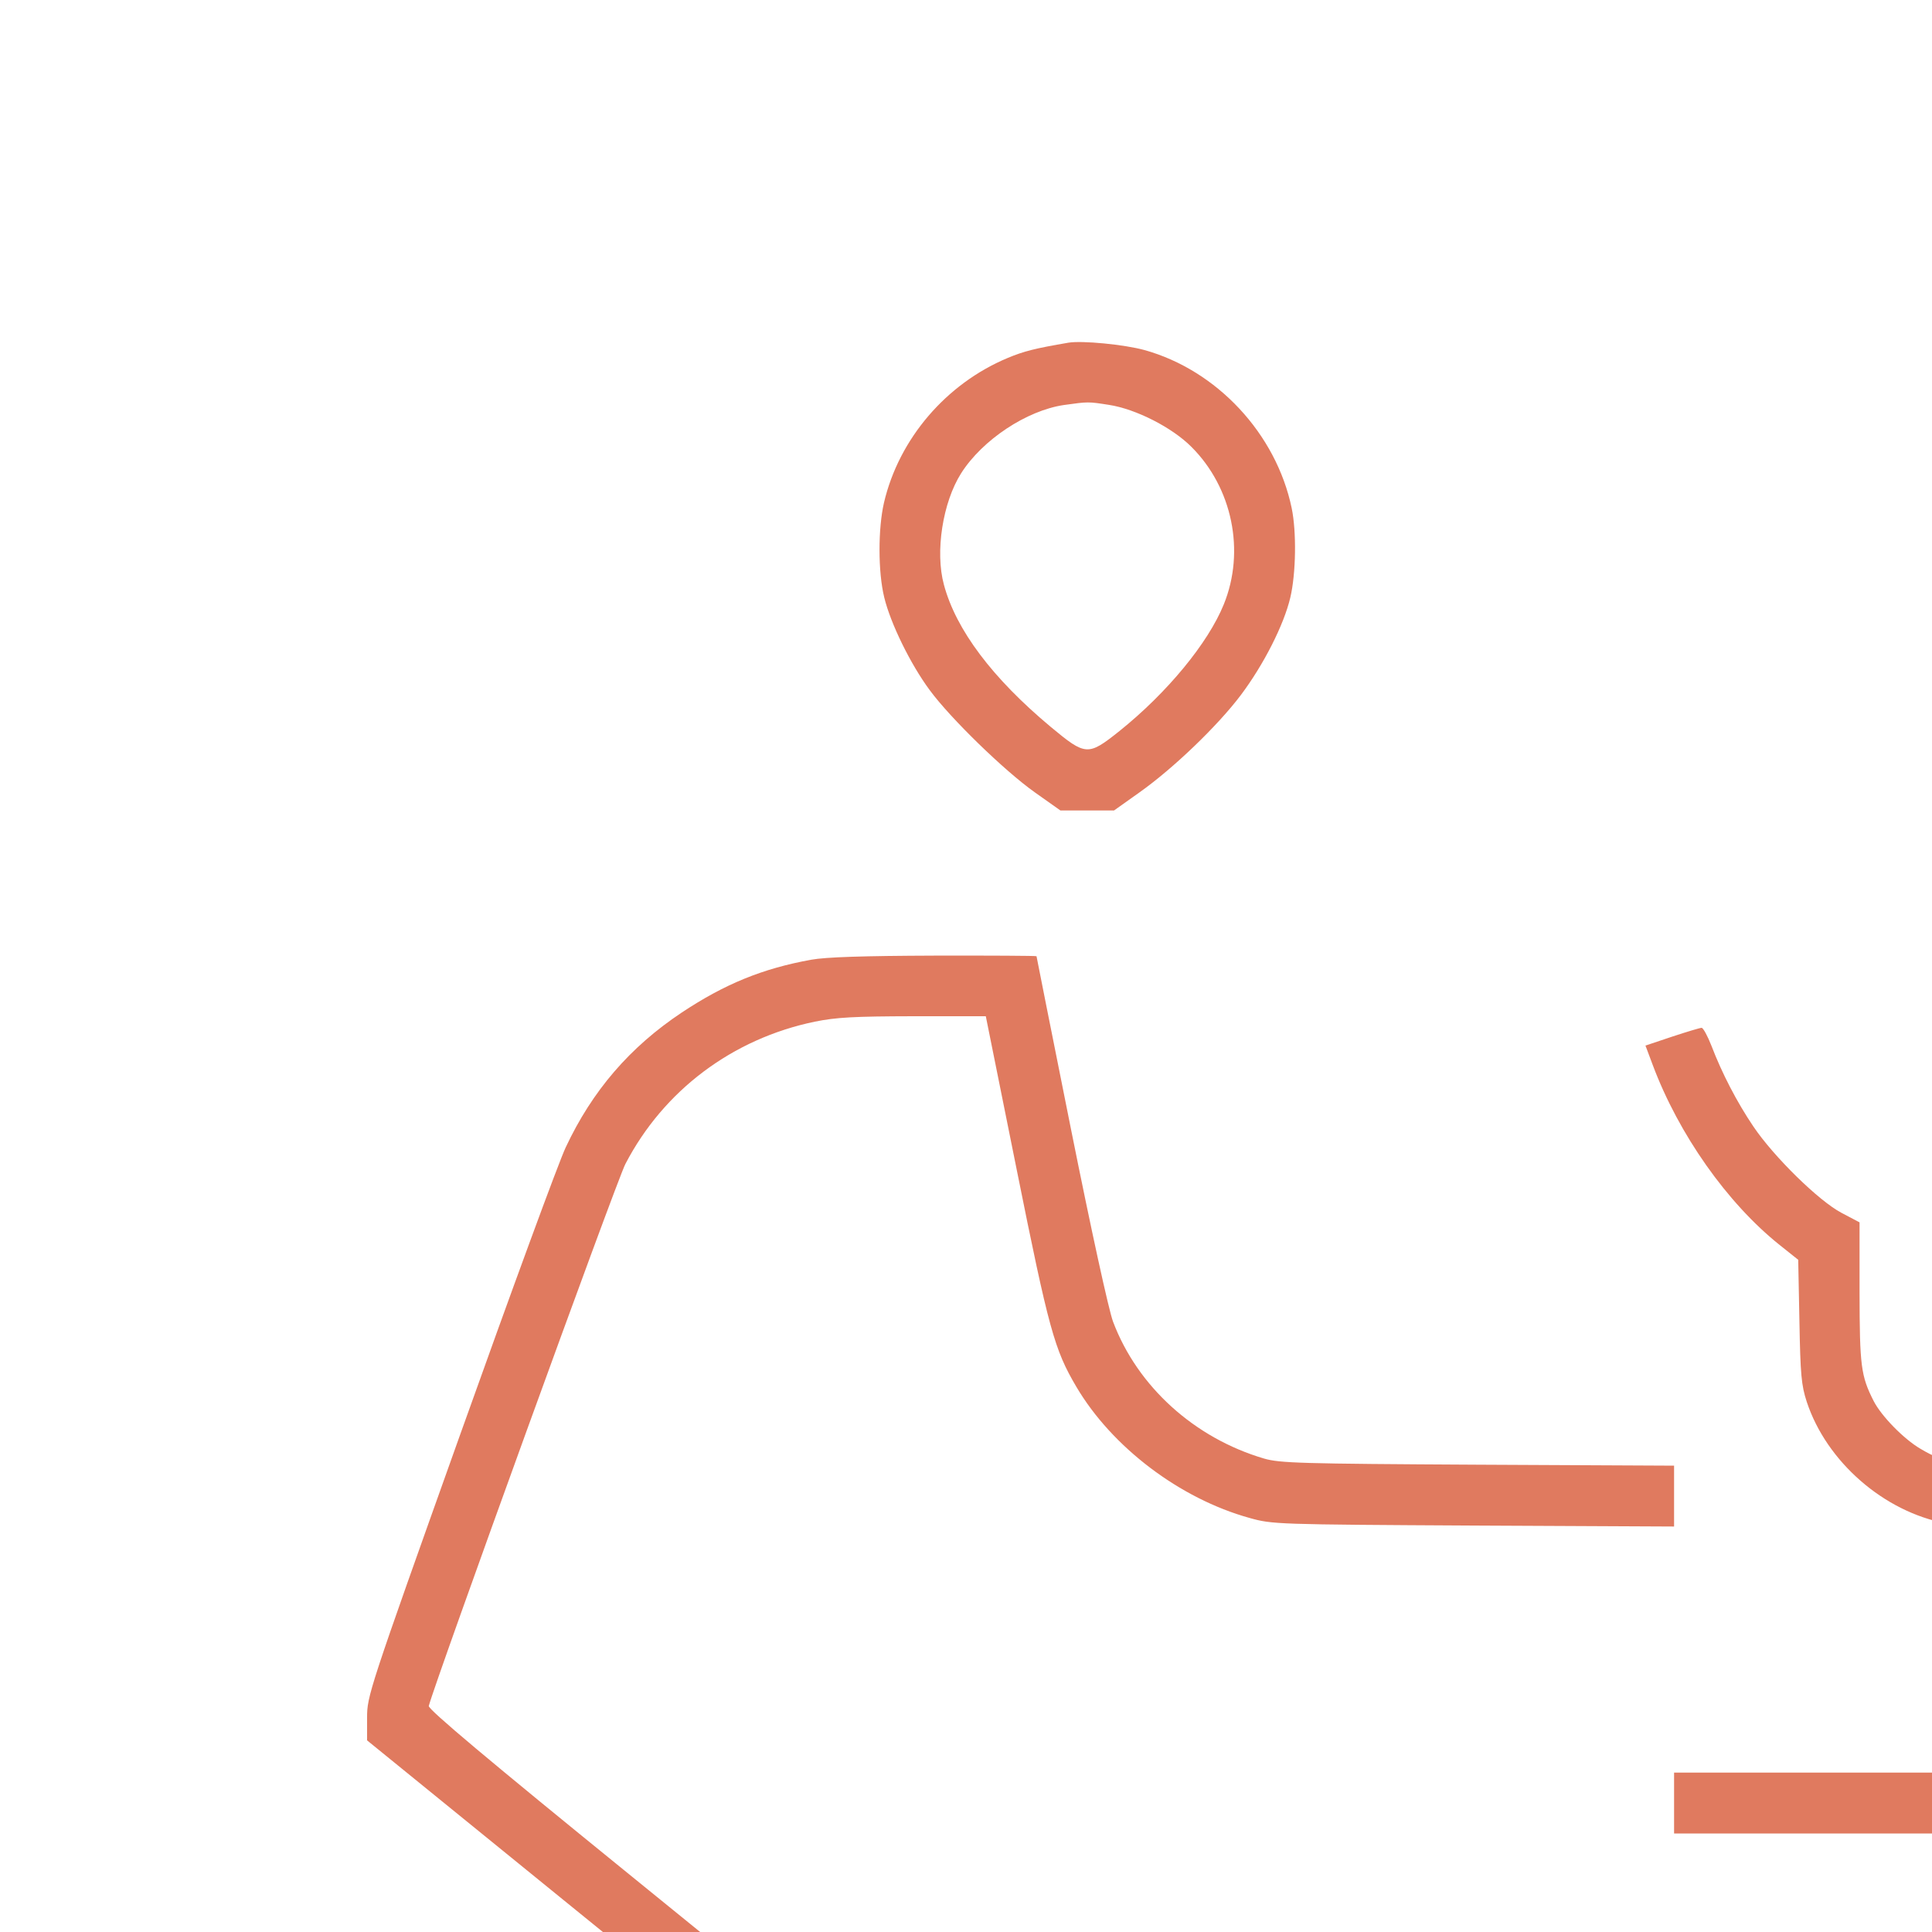
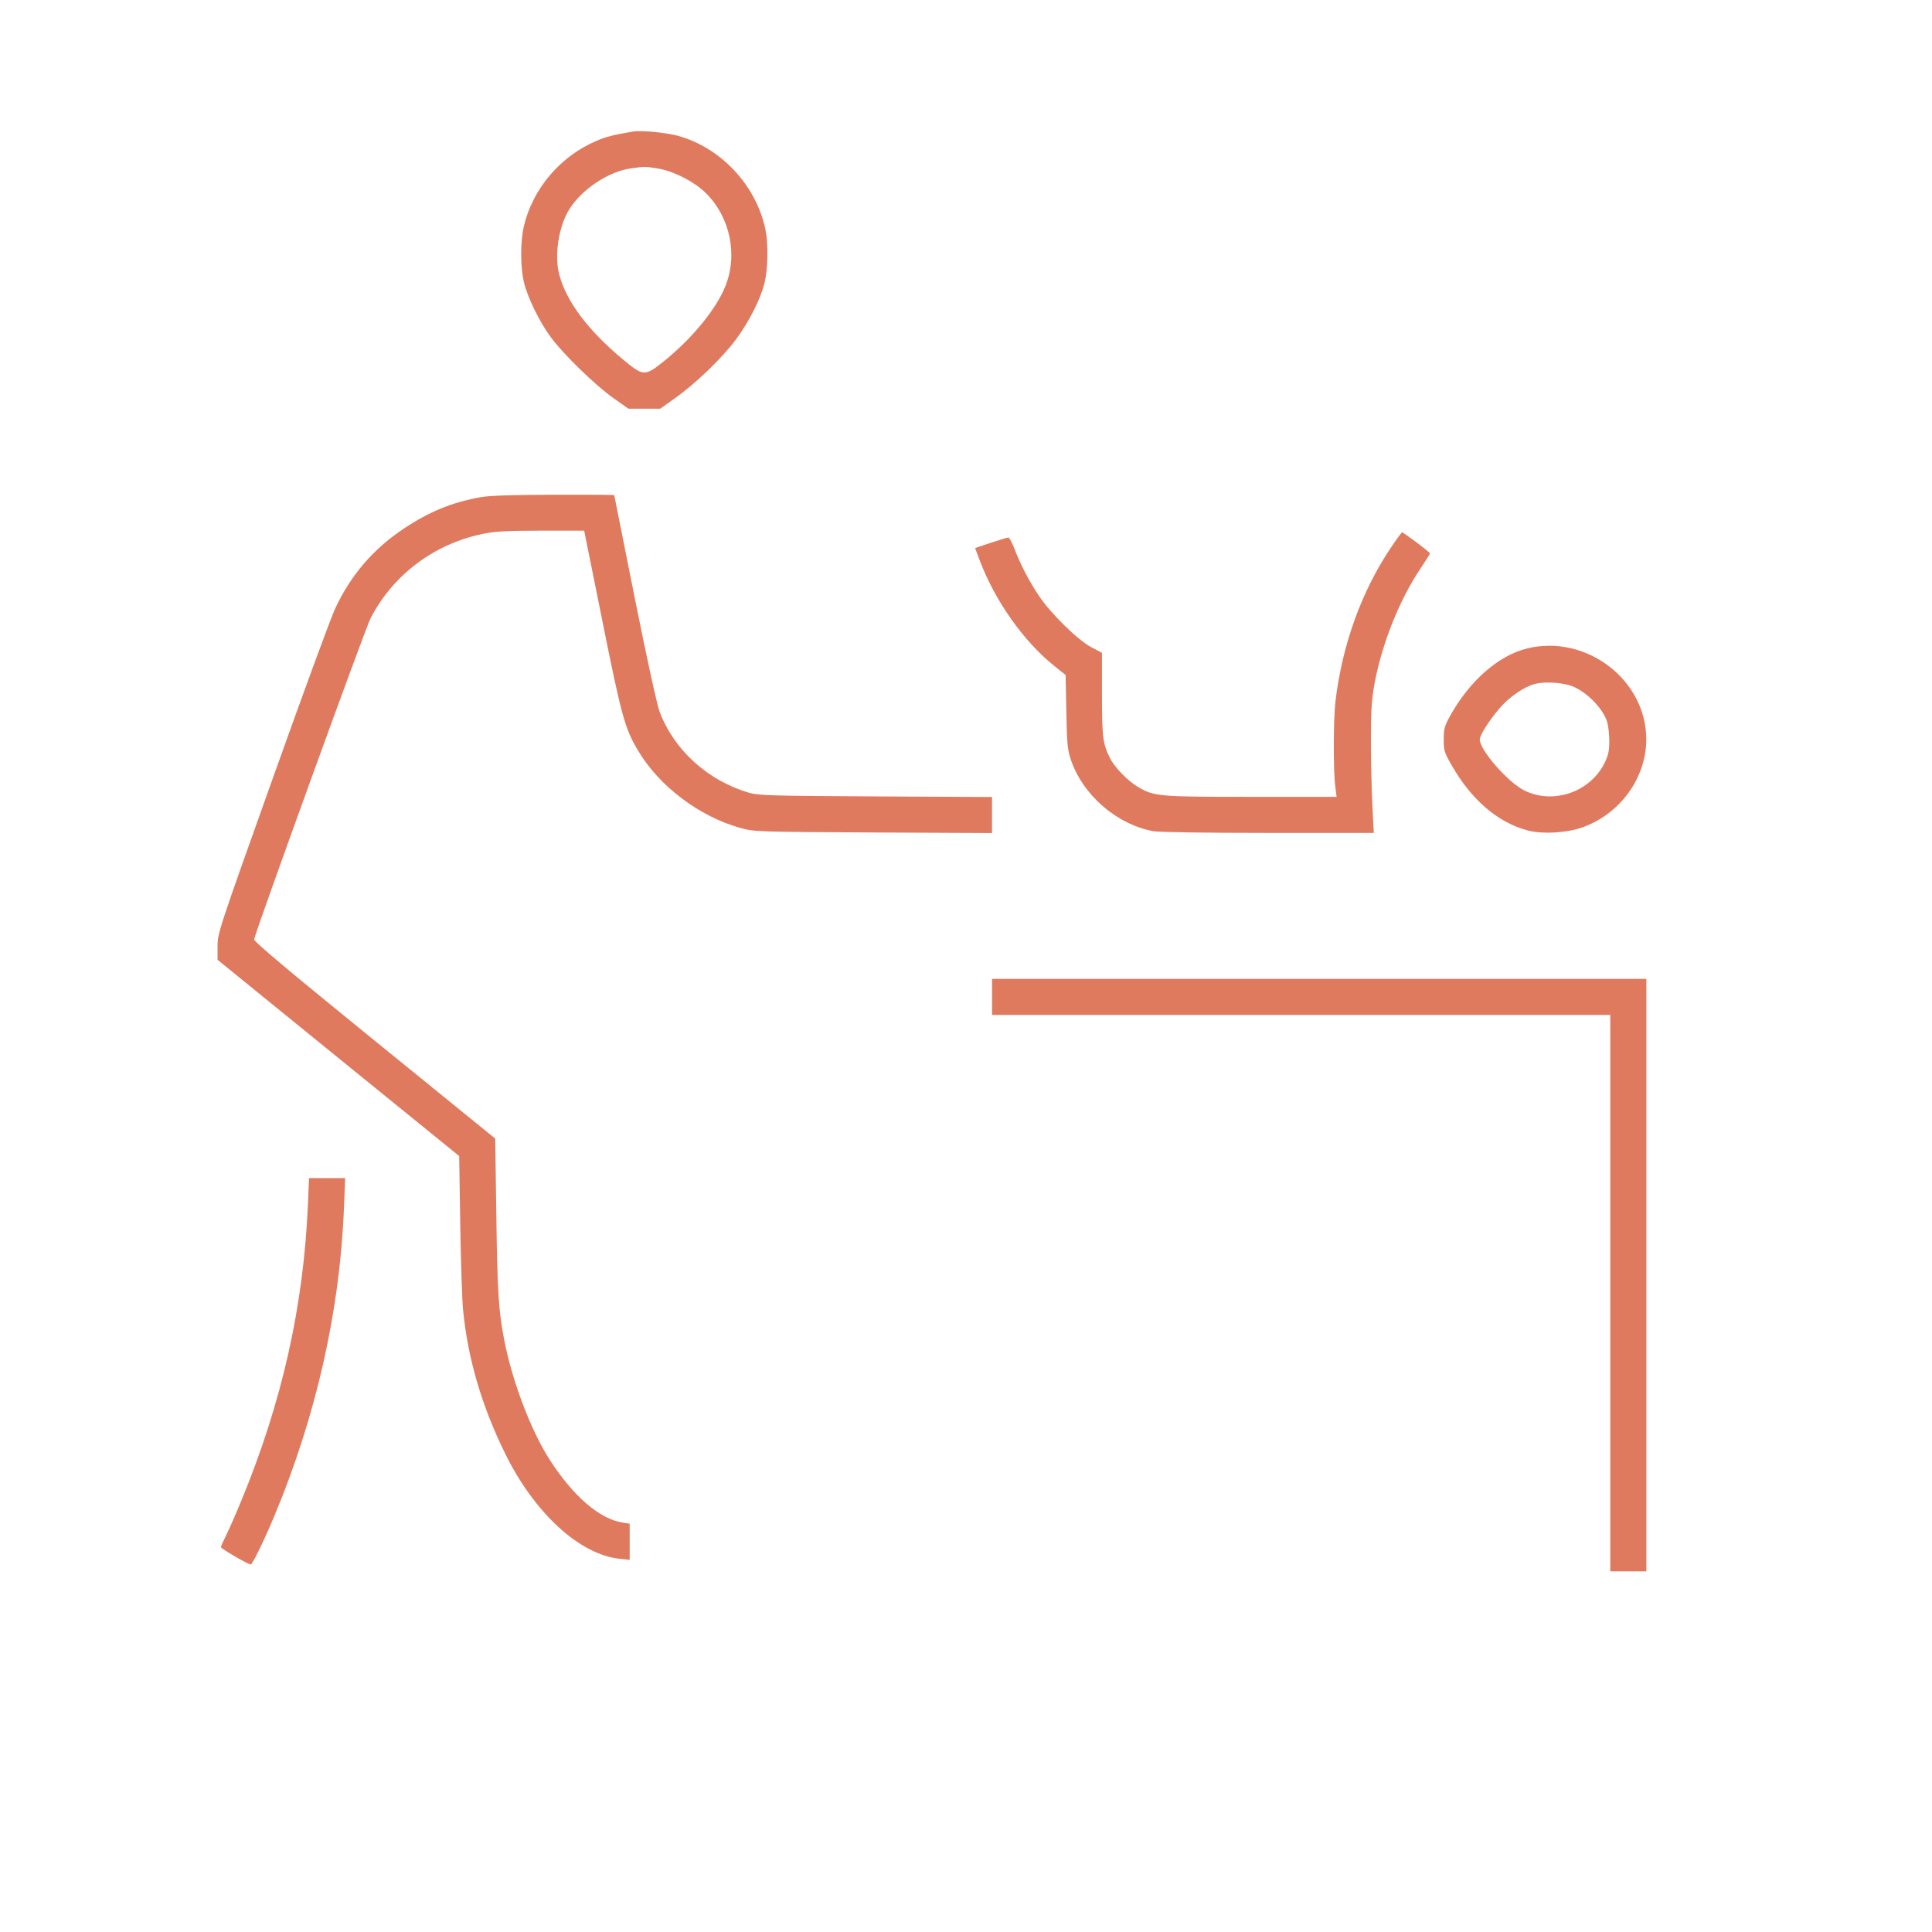
- <svg xmlns="http://www.w3.org/2000/svg" viewBox="-1 -1 16 16" version="1.1" style="background-color: #3d405b; border-radius: 50%;" id="Baby-Changing-Table--Streamline-Guidance---Free.svg">
+ <svg xmlns="http://www.w3.org/2000/svg" viewBox="-1 0 27 27" version="1.1" style="background-color: #3d405b; border-radius: 50%" id="baby-changing-table-icon">
  <path d="M7.848 1.838C7.573 1.885 7.48 1.908 7.344 1.965C6.835 2.178 6.445 2.634 6.321 3.162C6.271 3.378 6.271 3.737 6.323 3.948C6.375 4.163 6.541 4.502 6.7 4.716C6.873 4.951 7.319 5.384 7.57 5.562L7.782 5.712 8.004 5.712L8.226 5.712 8.437 5.562C8.719 5.362 9.086 5.009 9.277 4.755C9.466 4.503 9.633 4.174 9.686 3.948C9.733 3.748 9.738 3.403 9.697 3.207C9.568 2.591 9.078 2.066 8.478 1.899C8.311 1.853 7.961 1.819 7.848 1.838M7.812 2.354C7.503 2.399 7.136 2.642 6.96 2.919C6.807 3.16 6.743 3.57 6.817 3.842C6.917 4.216 7.219 4.617 7.702 5.02C7.992 5.261 8.01 5.262 8.271 5.054C8.665 4.738 9.005 4.326 9.135 4.005C9.314 3.565 9.206 3.039 8.867 2.701C8.707 2.54 8.406 2.387 8.184 2.353C8.011 2.326 8.013 2.326 7.812 2.354M5.718 6.948C5.315 7.021 5.002 7.149 4.645 7.386C4.216 7.672 3.905 8.033 3.685 8.502C3.627 8.624 3.234 9.695 2.81 10.883C2.051 13.01 2.04 13.044 2.04 13.227L2.04 13.413 3.728 14.785L5.417 16.156 5.432 17.108C5.44 17.632 5.458 18.173 5.472 18.312C5.539 18.989 5.731 19.644 6.057 20.309C6.466 21.143 7.099 21.726 7.659 21.784L7.8 21.799 7.8 21.546L7.8 21.294 7.699 21.278C7.379 21.227 7.013 20.912 6.686 20.406C6.422 19.998 6.161 19.311 6.047 18.729C5.968 18.323 5.951 18.057 5.936 16.962L5.921 15.912 4.231 14.539C3.044 13.575 2.544 13.155 2.551 13.128C2.606 12.918 4.108 8.775 4.179 8.64C4.495 8.031 5.066 7.602 5.748 7.461C5.925 7.425 6.073 7.417 6.564 7.416L7.164 7.416 7.419 8.682C7.686 10.01 7.732 10.177 7.914 10.485C8.209 10.985 8.771 11.411 9.348 11.571C9.536 11.624 9.57 11.625 11.202 11.634L12.864 11.642 12.864 11.39L12.864 11.138 11.238 11.13C9.768 11.122 9.598 11.117 9.468 11.079C8.891 10.909 8.42 10.482 8.218 9.946C8.182 9.851 8.036 9.182 7.87 8.354C7.713 7.569 7.584 6.924 7.584 6.919C7.584 6.915 7.203 6.913 6.738 6.914C6.151 6.916 5.839 6.926 5.718 6.948M18.432 7.662C18.024 8.273 17.758 9.013 17.663 9.803C17.634 10.05 17.632 10.765 17.66 10.986L17.679 11.136 16.489 11.136C15.192 11.136 15.13 11.131 14.904 10.998C14.767 10.918 14.581 10.728 14.517 10.603C14.411 10.395 14.401 10.311 14.4 9.703L14.4 9.123 14.25 9.044C14.062 8.945 13.688 8.578 13.52 8.328C13.384 8.127 13.26 7.887 13.174 7.662C13.142 7.58 13.105 7.512 13.092 7.512C13.079 7.512 12.969 7.545 12.848 7.585L12.627 7.659 12.687 7.819C12.902 8.394 13.305 8.965 13.739 9.311L13.892 9.433 13.902 9.942C13.91 10.384 13.918 10.473 13.963 10.61C14.127 11.106 14.602 11.52 15.117 11.616C15.195 11.63 15.836 11.64 16.723 11.64L18.199 11.64 18.179 11.25C18.168 11.036 18.159 10.628 18.159 10.344C18.159 9.912 18.168 9.781 18.212 9.54C18.315 8.991 18.559 8.381 18.85 7.948C18.924 7.839 18.984 7.742 18.983 7.732C18.982 7.715 18.616 7.44 18.593 7.44C18.587 7.44 18.514 7.54 18.432 7.662M20.346 9.061C19.94 9.16 19.535 9.516 19.26 10.014C19.187 10.148 19.176 10.189 19.176 10.335C19.176 10.488 19.185 10.516 19.283 10.688C19.563 11.18 19.937 11.5 20.359 11.608C20.556 11.658 20.884 11.641 21.096 11.569C21.632 11.388 22.007 10.879 22.007 10.332C22.007 9.502 21.17 8.862 20.346 9.061M20.441 9.561C20.292 9.603 20.087 9.745 19.957 9.898C19.809 10.072 19.68 10.274 19.68 10.334C19.68 10.484 20.078 10.938 20.307 11.049C20.712 11.246 21.225 11.068 21.425 10.661C21.477 10.553 21.49 10.494 21.49 10.357C21.49 10.264 21.477 10.145 21.461 10.092C21.401 9.89 21.141 9.636 20.932 9.576C20.782 9.533 20.563 9.526 20.441 9.561M12.864 13.932L12.864 14.184 17.184 14.184L21.504 14.184 21.504 18.072L21.504 21.96 21.756 21.96L22.008 21.96 22.008 17.82L22.008 13.68 17.436 13.68L12.864 13.68 12.864 13.932M3.303 16.837C3.242 18.257 2.94 19.6 2.372 20.973C2.294 21.163 2.198 21.381 2.159 21.459C2.12 21.536 2.088 21.609 2.088 21.622C2.088 21.643 2.468 21.864 2.504 21.864C2.527 21.864 2.693 21.525 2.831 21.194C3.418 19.79 3.751 18.318 3.807 16.878L3.824 16.464 3.571 16.464L3.319 16.464 3.303 16.837" stroke="none" fill="#e07a5f" fill-rule="evenodd" />
</svg>
